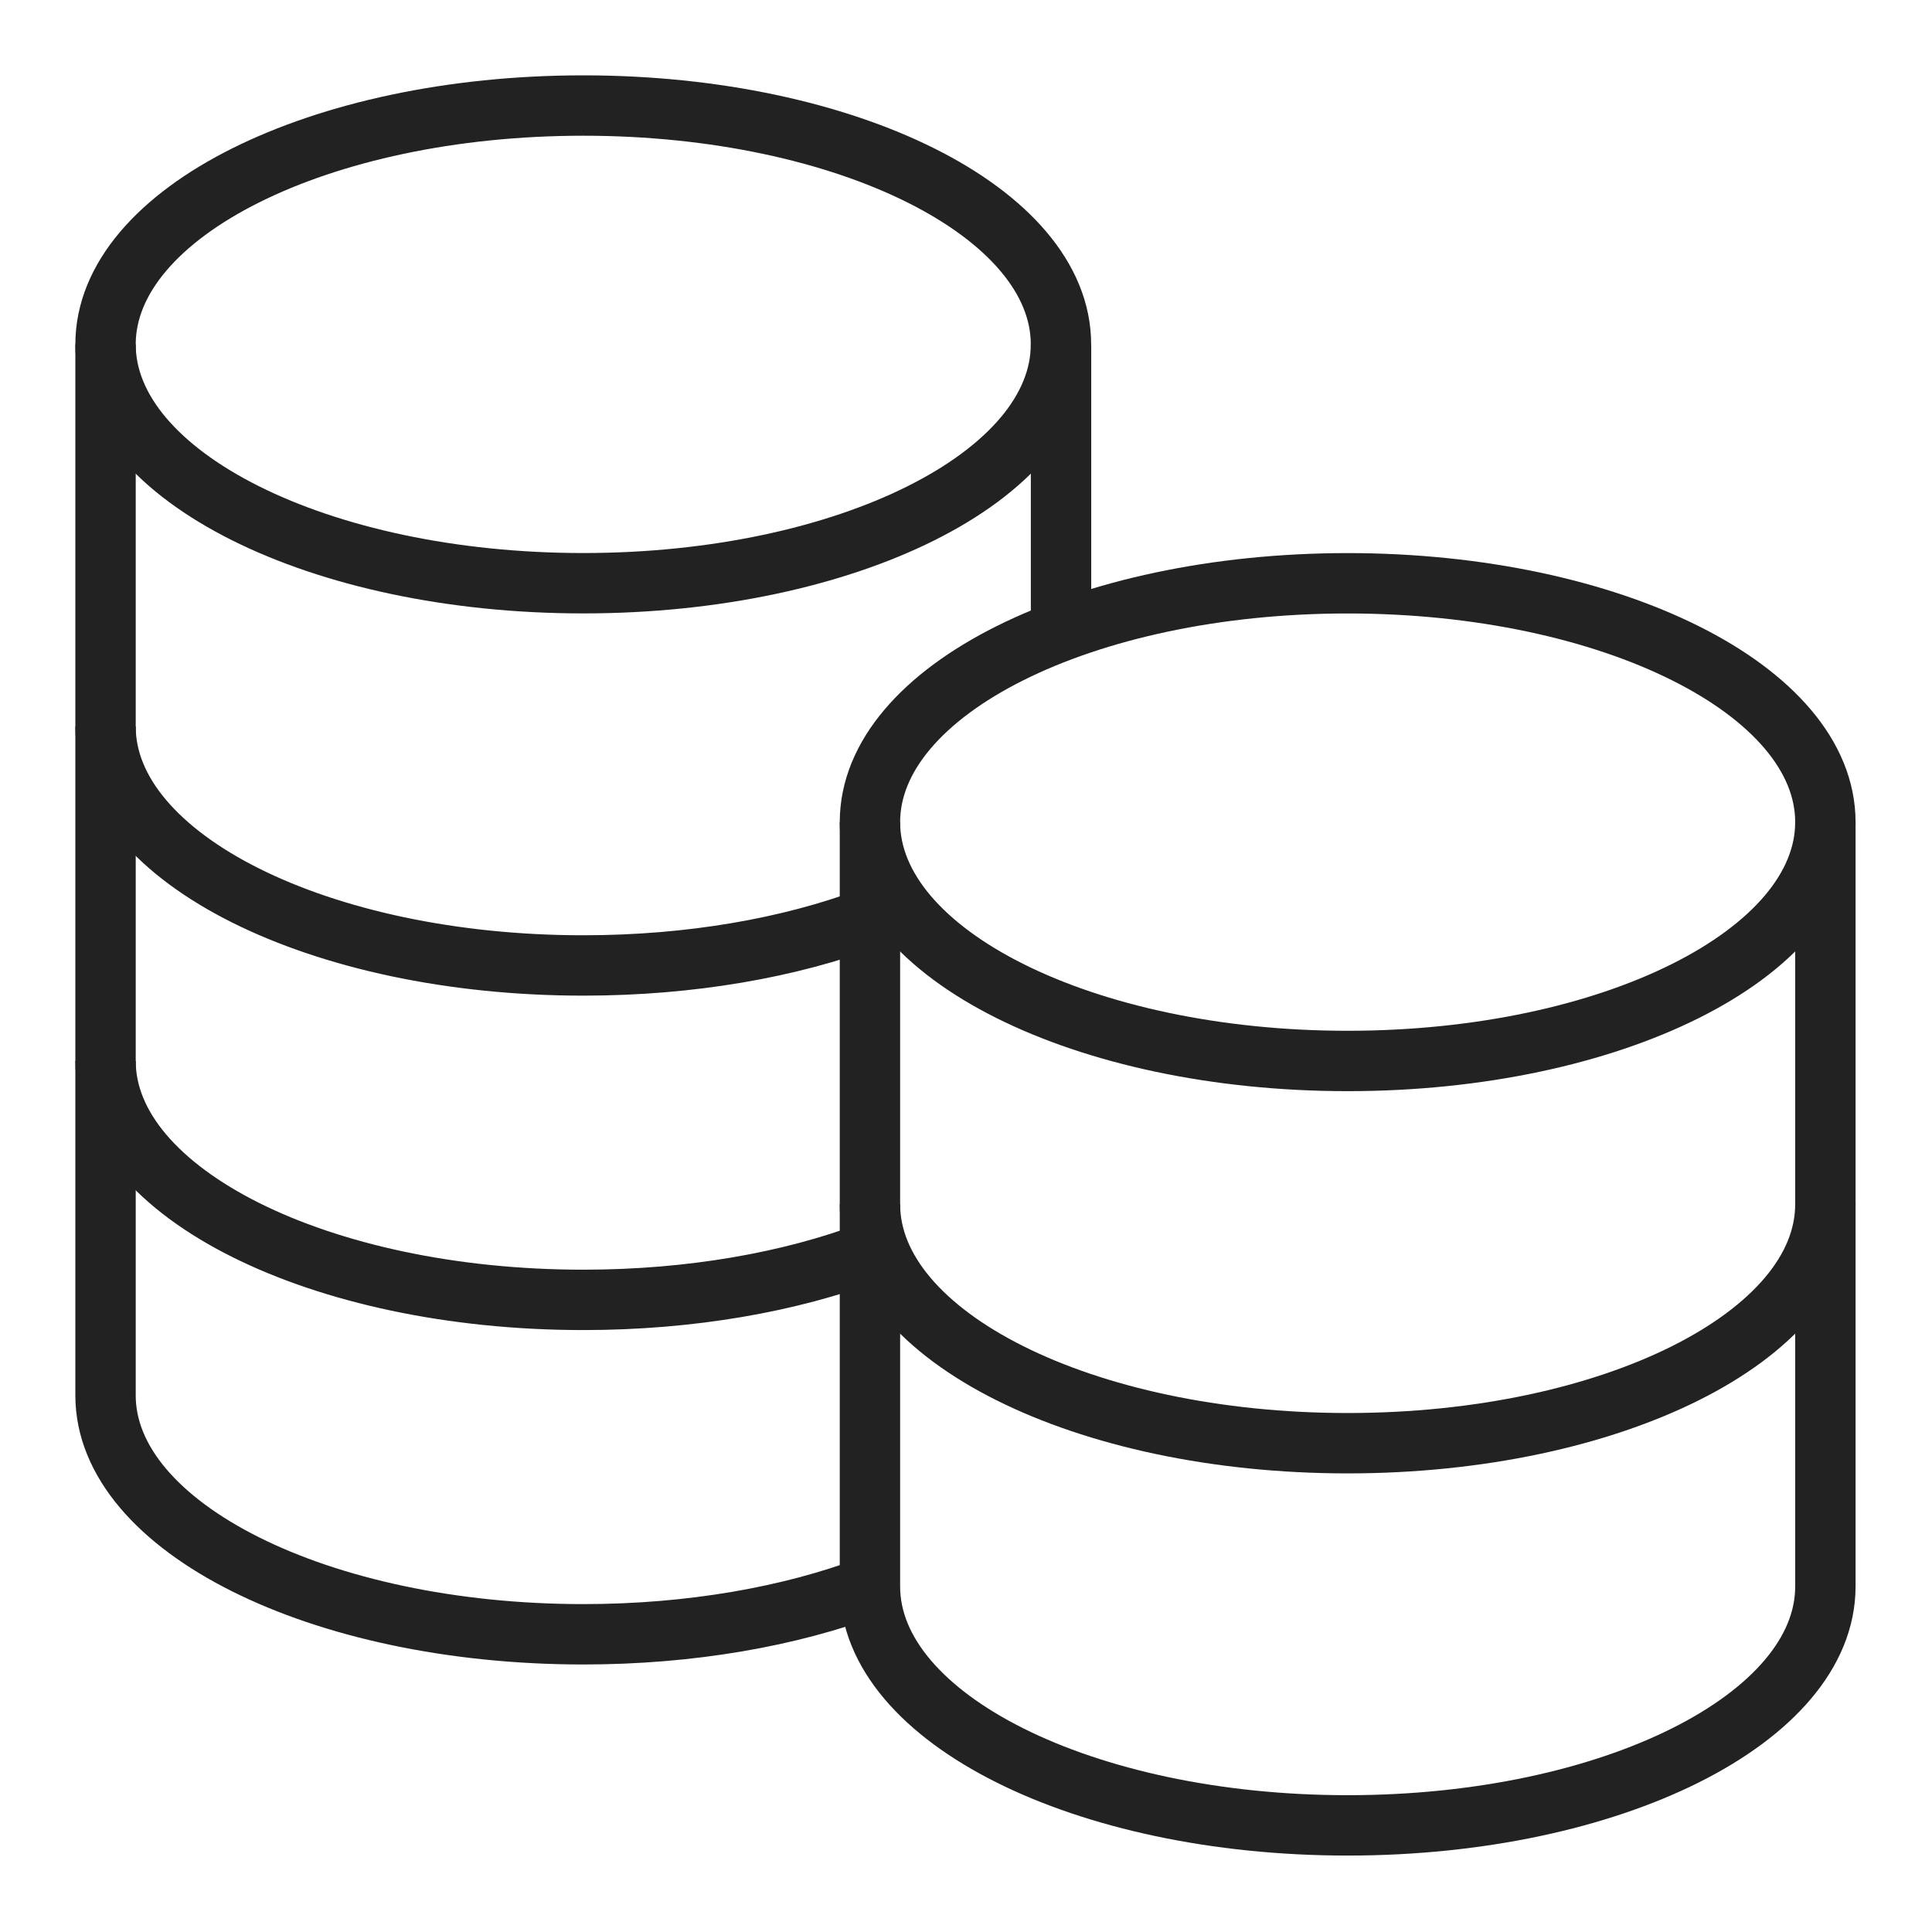
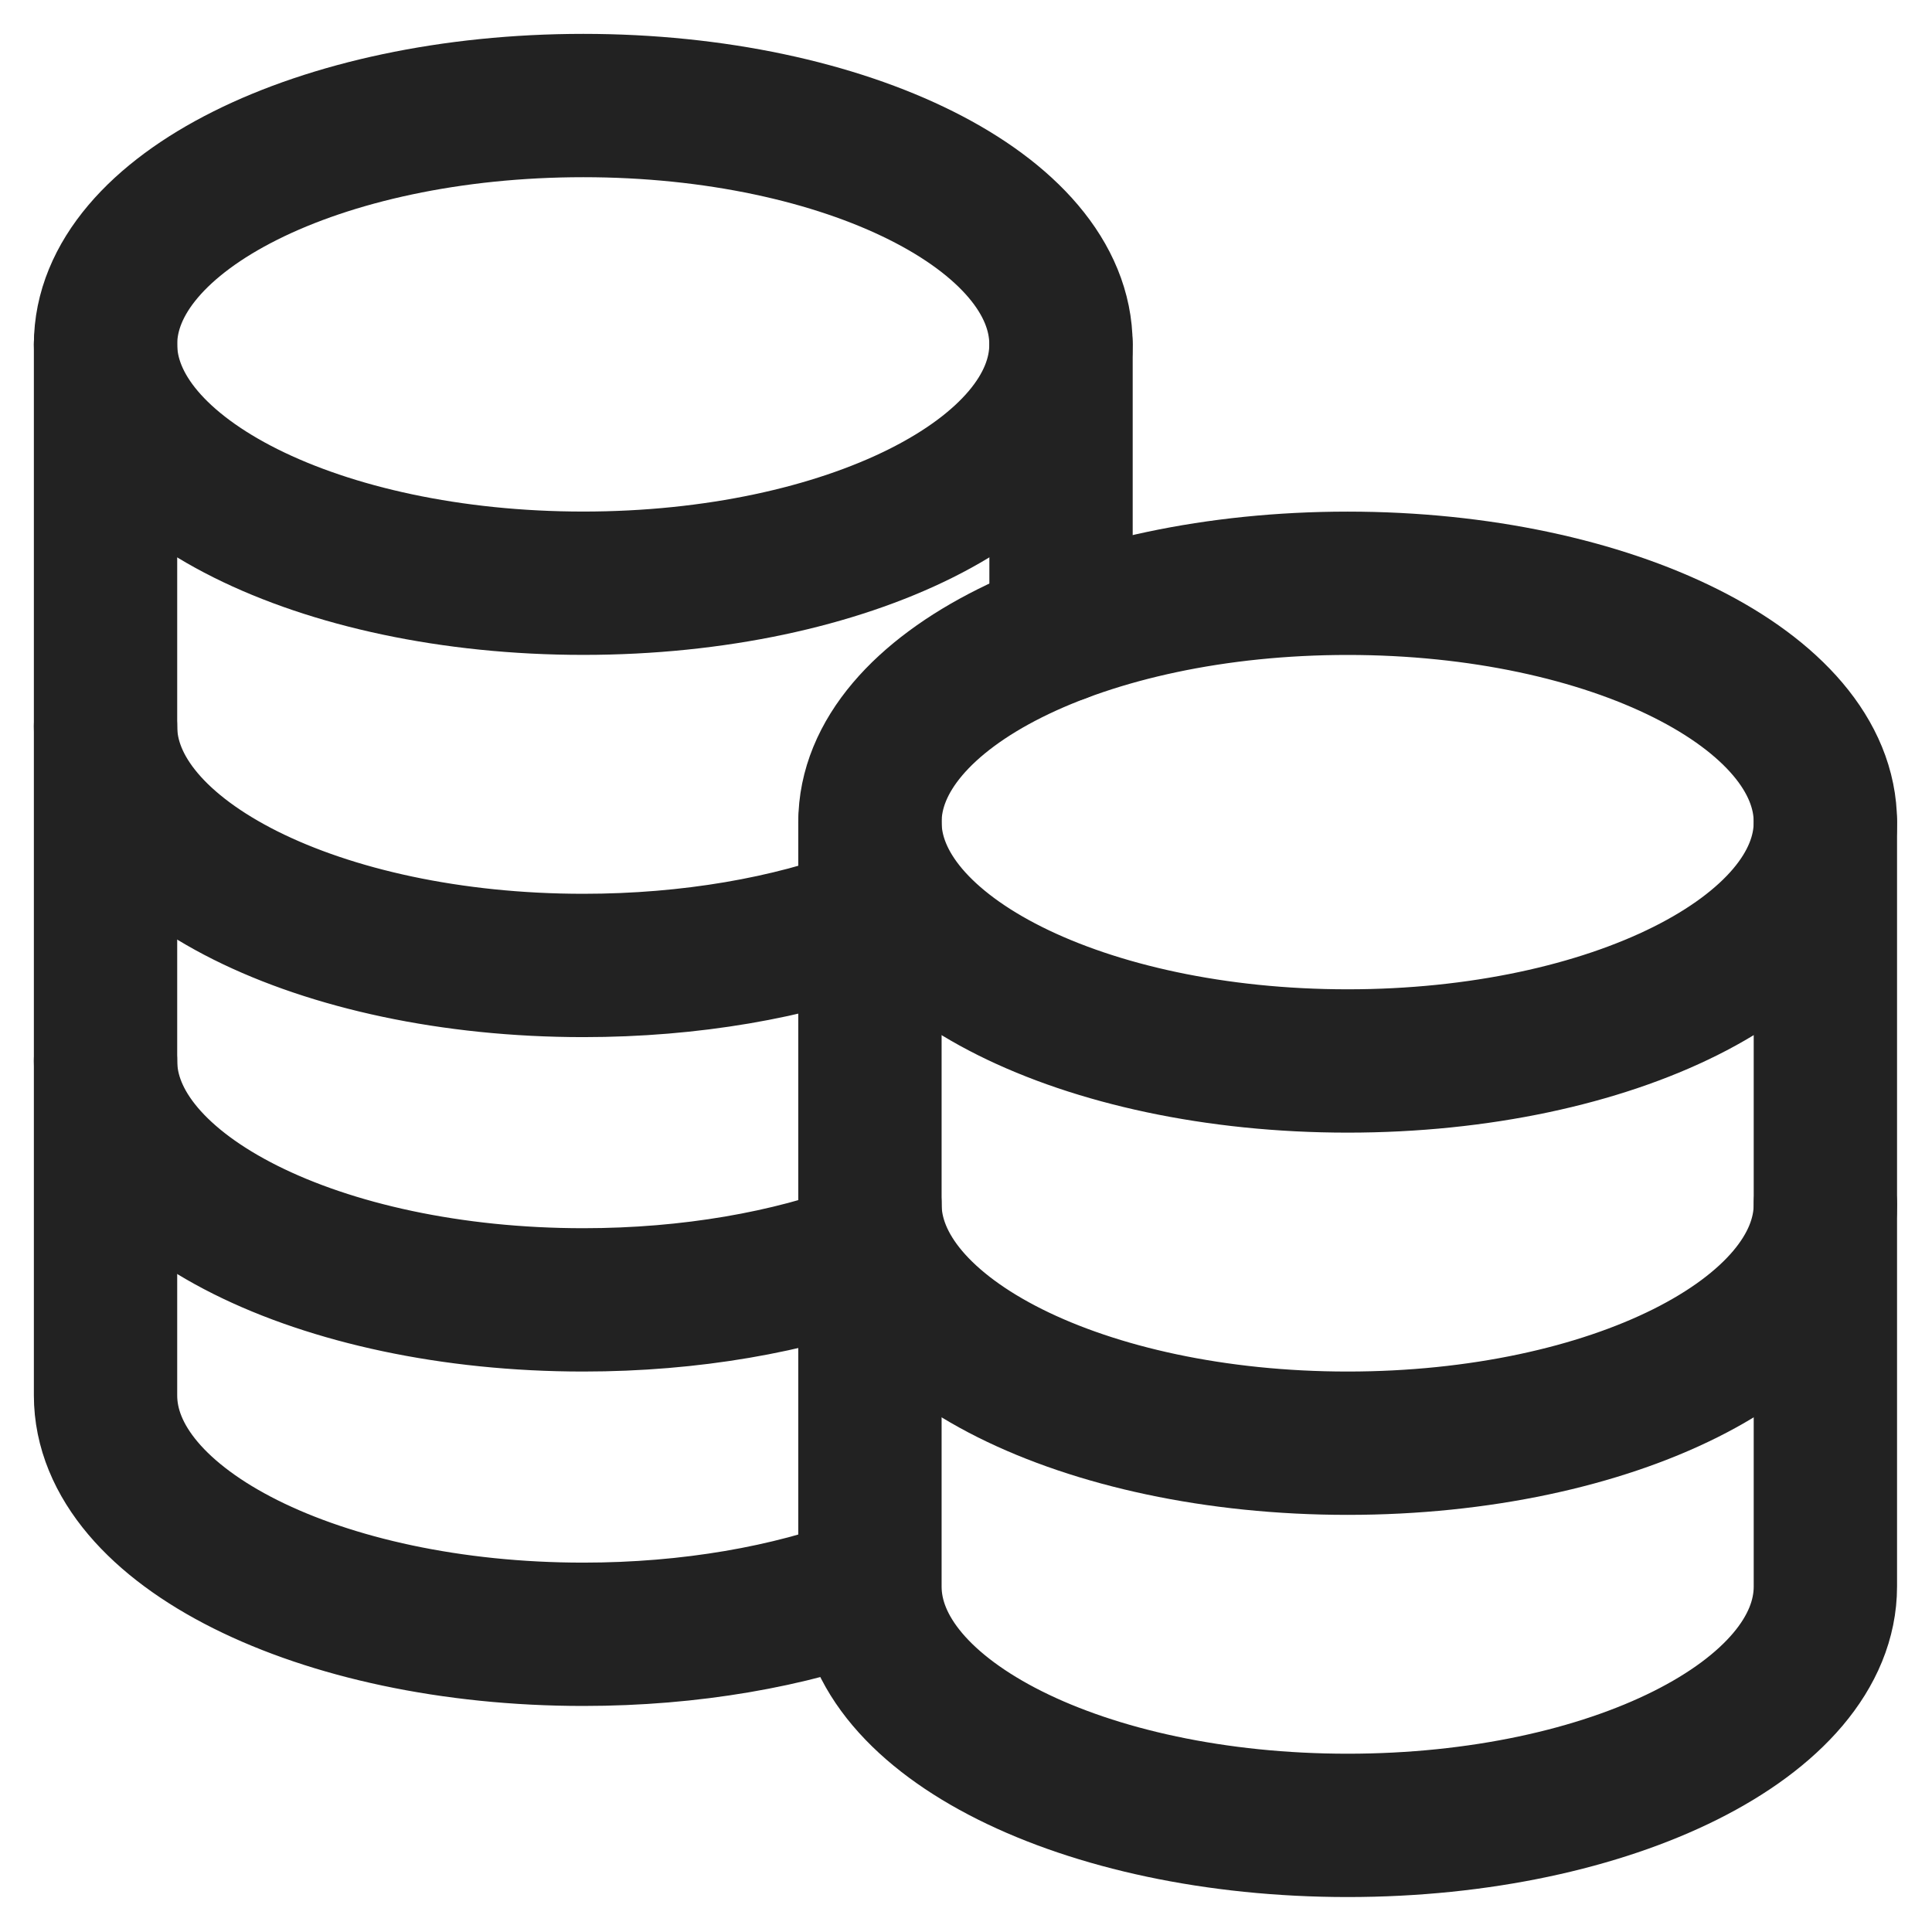
<svg xmlns="http://www.w3.org/2000/svg" width="32" height="32" viewBox="0 0 32 32" fill="none">
  <g id="Group">
-     <path id="Vector" d="M14.409 19.947C14.409 22.131 17.952 23.904 22.321 23.904C26.691 23.904 30.234 22.131 30.234 19.947M1.748 12.034C1.748 14.218 5.292 15.991 9.661 15.991C11.443 15.991 13.087 15.697 14.409 15.2M1.748 17.573C1.748 19.757 5.292 21.53 9.661 21.53C11.443 21.53 13.086 21.235 14.409 20.738M22.321 17.573C17.952 17.573 14.409 15.801 14.409 13.617C14.409 11.433 17.952 9.661 22.321 9.661C26.691 9.661 30.234 11.433 30.234 13.617C30.234 15.801 26.691 17.573 22.321 17.573Z" stroke="#222222" strokeWidth="2.374" strokeLinecap="round" strokeLinejoin="round" />
-     <path id="Vector_2" d="M1.748 5.704V23.112C1.748 25.296 5.292 27.069 9.661 27.069C11.443 27.069 13.086 26.774 14.409 26.277M14.409 26.277V13.617M14.409 26.277C14.409 28.461 17.952 30.234 22.321 30.234C26.691 30.234 30.234 28.461 30.234 26.277V13.617M17.574 10.452V5.704" stroke="#222222" strokeWidth="2.374" strokeLinecap="round" strokeLinejoin="round" />
-     <path id="Vector_3" d="M9.661 9.66C5.291 9.66 1.748 7.888 1.748 5.704C1.748 3.52 5.291 1.748 9.661 1.748C14.03 1.748 17.573 3.52 17.573 5.704C17.573 7.888 14.03 9.66 9.661 9.66Z" stroke="#222222" strokeWidth="2.374" strokeLinecap="round" strokeLinejoin="round" />
+     <path id="Vector" d="M14.409 19.947C14.409 22.131 17.952 23.904 22.321 23.904C26.691 23.904 30.234 22.131 30.234 19.947M1.748 12.034C1.748 14.218 5.292 15.991 9.661 15.991C11.443 15.991 13.087 15.697 14.409 15.2M1.748 17.573C1.748 19.757 5.292 21.53 9.661 21.53C11.443 21.53 13.086 21.235 14.409 20.738M22.321 17.573C17.952 17.573 14.409 15.801 14.409 13.617C14.409 11.433 17.952 9.661 22.321 9.661C26.691 9.661 30.234 11.433 30.234 13.617C30.234 15.801 26.691 17.573 22.321 17.573Z" stroke="#222222" stroke-width="2.374" stroke-linecap="round" stroke-linejoin="round" />
+     <path id="Vector_2" d="M1.748 5.704V23.112C1.748 25.296 5.292 27.069 9.661 27.069C11.443 27.069 13.086 26.774 14.409 26.277M14.409 26.277V13.617M14.409 26.277C14.409 28.461 17.952 30.234 22.321 30.234C26.691 30.234 30.234 28.461 30.234 26.277V13.617M17.574 10.452V5.704" stroke="#222222" stroke-width="2.374" stroke-linecap="round" stroke-linejoin="round" />
+     <path id="Vector_3" d="M9.661 9.66C5.291 9.66 1.748 7.888 1.748 5.704C1.748 3.52 5.291 1.748 9.661 1.748C14.03 1.748 17.573 3.52 17.573 5.704C17.573 7.888 14.03 9.66 9.661 9.66Z" stroke="#222222" stroke-width="2.374" stroke-linecap="round" stroke-linejoin="round" />
  </g>
</svg>
